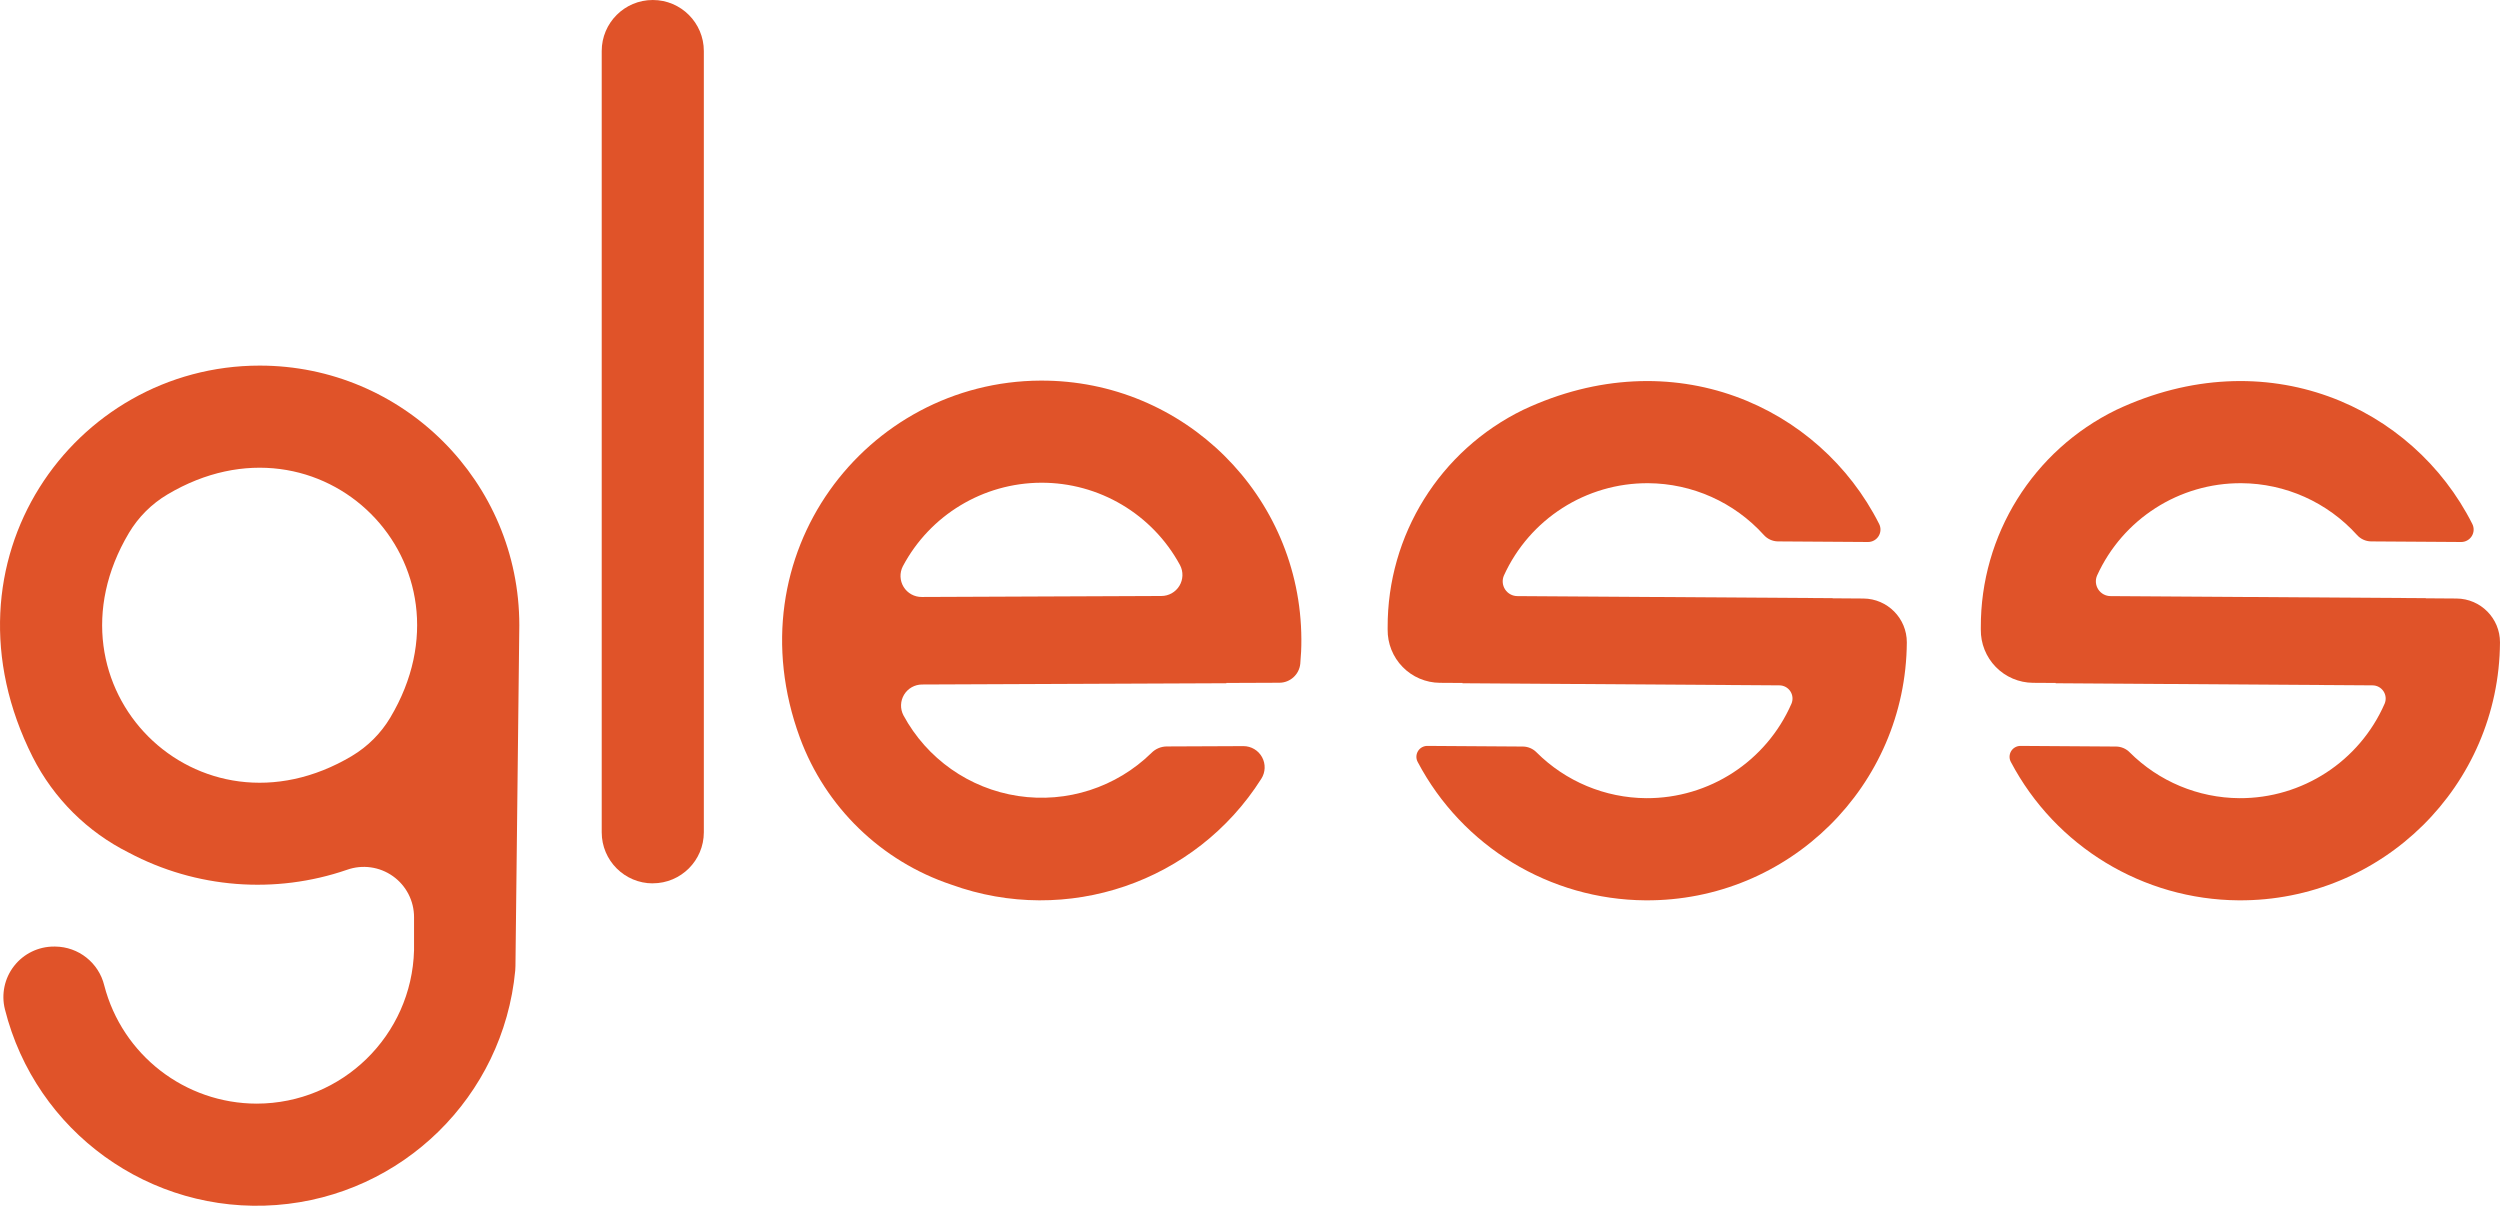
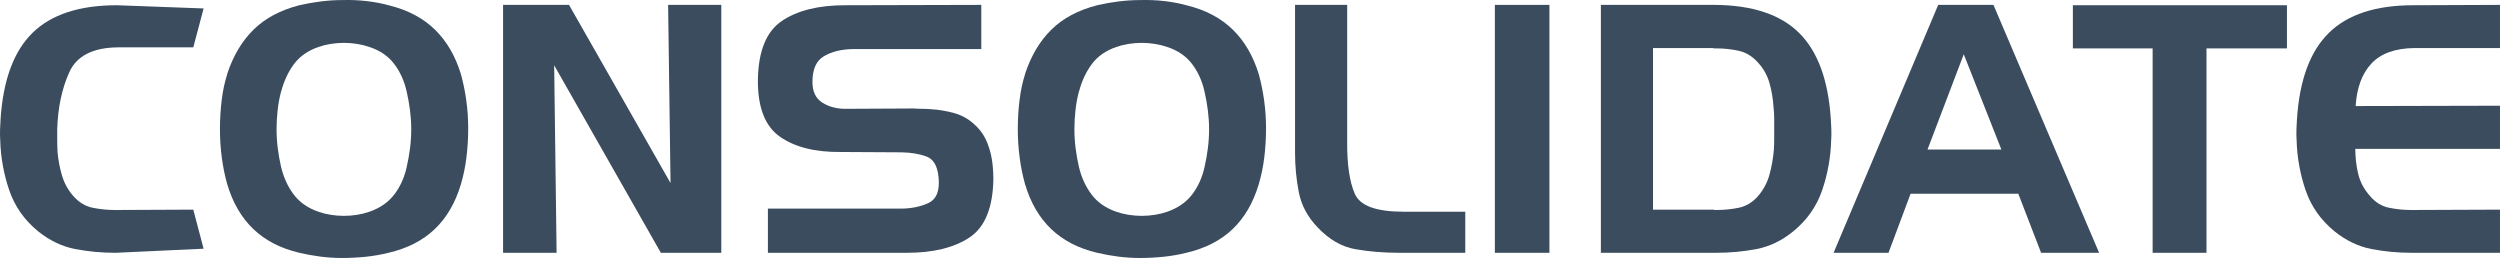
- <svg xmlns="http://www.w3.org/2000/svg" width="243.271" height="117.331" viewBox="0 0 243.271 117.331">
-   <defs>
-     <style>
-       .cls-1 {
-         fill: #e05329;
-       }
- 
-       .cls-2 {
-         clip-path: url(#clip-path);
-       }
-     </style>
-     <clipPath id="clip-path">
-       <path id="Pfad_25" data-name="Pfad 25" class="cls-1" d="M0,43.086H243.271V-74.244H0Z" transform="translate(0 74.244)" />
-     </clipPath>
-   </defs>
-   <g id="Symbol_3_1" data-name="Symbol 3 – 1" transform="translate(-58.729 -145.919)">
-     <g id="Gruppe_25" data-name="Gruppe 25" class="cls-2" transform="translate(58.729 145.919)">
-       <g id="Gruppe_20" data-name="Gruppe 20" transform="translate(58.552 0)">
-         <path id="Pfad_20" data-name="Pfad 20" class="cls-1" d="M1.825,31.564h0A4.968,4.968,0,0,0,6.793,26.6V-49.421A4.967,4.967,0,0,0,1.825-54.39a4.968,4.968,0,0,0-4.969,4.969V26.6a4.969,4.969,0,0,0,4.969,4.969" transform="translate(3.144 54.39)" />
-       </g>
-       <g id="Gruppe_21" data-name="Gruppe 21" transform="translate(76.105 37.036)">
-         <path id="Pfad_21" data-name="Pfad 21" class="cls-1" d="M4.992,7.732A2.05,2.05,0,0,1,3.146,4.748a15.3,15.3,0,0,1,26.976-.112,2.05,2.05,0,0,1-1.821,3ZM16.558-13.323C-.423-13.252-13.421,3.557-6.875,21.41A23.721,23.721,0,0,0,7.871,35.726a25.438,25.438,0,0,0,30.156-10.3,2.064,2.064,0,0,0-1.737-3.181l-7.477.032a2.117,2.117,0,0,0-1.467.624A15.278,15.278,0,0,1,3.206,19.249a2.051,2.051,0,0,1,1.822-3l29.6-.123,0-.028,5.152-.021a2.051,2.051,0,0,0,2.042-1.846c.073-.789.111-1.587.106-2.4A25.266,25.266,0,0,0,16.558-13.323" transform="translate(8.601 13.323)" />
-       </g>
-       <g id="Gruppe_22" data-name="Gruppe 22" transform="translate(0 35.576)">
-         <path id="Pfad_22" data-name="Pfad 22" class="cls-1" d="M12.58,13.947C-2.41,22.879-18.058,7.231-9.126-7.759A10.749,10.749,0,0,1-5.4-11.484C9.588-20.416,25.237-4.767,16.3,10.222a10.749,10.749,0,0,1-3.725,3.725M3.589-24.033c-18.073,0-31.714,18.975-22.085,38.089a21,21,0,0,0,9.352,9.305A26.723,26.723,0,0,0,12.1,25.025a4.887,4.887,0,0,1,6.513,4.619v3.213A15.335,15.335,0,0,1,3.309,47.784a15.351,15.351,0,0,1-14.841-11.5A4.954,4.954,0,0,0-16.3,32.5h-.126A4.91,4.91,0,0,0-21.2,38.6a25.265,25.265,0,0,0,49.659-3.758c.014-.152.021-.307.022-.46l.376-33.149A25.266,25.266,0,0,0,3.589-24.033" transform="translate(21.677 24.033)" />
-       </g>
-       <g id="Gruppe_23" data-name="Gruppe 23" transform="translate(192.747 37.08)">
-         <path id="Pfad_23" data-name="Pfad 23" class="cls-1" d="M15.9,7.763V7.749l-30.668-.2a1.434,1.434,0,0,1-1.32-2A15.33,15.33,0,0,1-2.042-3.438,15.288,15.288,0,0,1,9.2,1.594a1.87,1.87,0,0,0,1.369.632l8.774.058A1.21,1.21,0,0,0,20.426.527C14.639-10.948.357-17.424-14.215-10.575A23.46,23.46,0,0,0-27.4,10.614V10.8a5.121,5.121,0,0,0,5.078,5.187l2.206.014v.028l30.834.205a1.282,1.282,0,0,1,1.179,1.778,15.337,15.337,0,0,1-14.139,9.2,15.249,15.249,0,0,1-10.672-4.46,1.883,1.883,0,0,0-1.31-.564l-9.318-.062a1.06,1.06,0,0,0-.934,1.563A25.251,25.251,0,0,0-2.312,37.153a25.264,25.264,0,0,0,25.432-25.1A4.26,4.26,0,0,0,18.9,7.784Z" transform="translate(27.403 13.377)" />
-       </g>
-       <g id="Gruppe_24" data-name="Gruppe 24" transform="translate(135.027 37.08)">
-         <path id="Pfad_24" data-name="Pfad 24" class="cls-1" d="M15.9,7.763V7.749l-30.668-.2a1.434,1.434,0,0,1-1.32-2A15.33,15.33,0,0,1-2.042-3.438,15.291,15.291,0,0,1,9.2,1.594a1.87,1.87,0,0,0,1.369.632l8.774.058A1.21,1.21,0,0,0,20.426.527C14.639-10.948.357-17.424-14.215-10.575A23.46,23.46,0,0,0-27.4,10.614V10.8a5.121,5.121,0,0,0,5.078,5.187l2.206.014v.028l30.834.205a1.282,1.282,0,0,1,1.179,1.778,15.337,15.337,0,0,1-14.139,9.2,15.249,15.249,0,0,1-10.672-4.46,1.883,1.883,0,0,0-1.31-.564l-9.318-.062a1.06,1.06,0,0,0-.934,1.563A25.251,25.251,0,0,0-2.312,37.153a25.264,25.264,0,0,0,25.432-25.1A4.26,4.26,0,0,0,18.9,7.784Z" transform="translate(27.403 13.377)" />
-       </g>
+ <svg xmlns="http://www.w3.org/2000/svg" viewBox="0 0 579.24 59.773" height="59.773" width="579.24" xml:space="preserve" id="svg2" version="1.1">
+   <g transform="matrix(1.333333,0,0,-1.333333,0,59.77333)" id="g10">
+     <g transform="scale(0.1)" id="g12">
+       <path id="path14" style="fill:#3a4c5e;fill-opacity:1;fill-rule:nonzero;stroke:none" d="m 120.406,322.801 c -12.812,-28.406 -19.804,-61.406 -20.996,-98.992 0,-6.407 0,-12.903 0,-19.504 0,-6.602 0.195,-13.309 0.594,-20.106 1.203,-14.004 3.801,-27.695 7.805,-41.094 3.984,-13.41 10.586,-25.304 19.793,-35.703 9.601,-10.8 20.695,-17.5 33.3,-20.097 12.598,-2.609 25.5,-3.898 38.703,-3.898 0.801,0 1.7,0 2.696,0 0.996,0 1.894,0 2.703,0 L 335.883,84.004 353.805,16.133 200.797,9.004 c -24.395,0 -47.902,2.195 -70.488,6.602 C 107.699,20 86.402,30.203 66.402,46.199 42.398,65.801 25.602,89.707 16,117.898 6.402,146.102 1.207,175 0.406,204.598 c -0.41,6.398 -0.508,12.609 -0.305,18.605 0.195,5.996 0.5,12 0.898,17.996 4.406,68 22.902,118 55.5,150 32.598,32.004 81.504,48 146.699,48 l 150.606,-5.566 -17.903,-67.629 H 205.004 c -43.602,-0.399 -71.805,-14.805 -84.598,-43.203" />
+       <path id="path16" style="fill:#3a4c5e;fill-opacity:1;fill-rule:nonzero;stroke:none" d="m 488.402,289.199 c -2.8,-10.793 -4.804,-21.699 -6.004,-32.695 -1.191,-11.008 -1.796,-21.906 -1.796,-32.695 0,-11.211 0.691,-22.305 2.097,-33.301 1.399,-11.004 3.301,-21.707 5.703,-32.102 4.395,-18.406 11.7,-34.414 21.907,-48.008 10.195,-13.601 24.492,-23.601 42.89,-30 6.797,-2.391 14.004,-4.199 21.602,-5.398 7.597,-1.191 15.195,-1.797 22.801,-1.797 7.589,0 15.195,0.606 22.804,1.797 7.586,1.199 14.785,3.008 21.602,5.398 18.387,6.399 32.793,16.398 43.191,30 10.403,13.594 17.598,29.602 21.602,48.008 2.394,10.395 4.289,21.098 5.695,32.102 1.406,10.996 2.109,22.09 2.109,33.301 0,10.789 -0.703,21.687 -2.109,32.695 -1.406,10.996 -3.301,21.687 -5.695,32.098 -4.004,18.402 -11.199,34.503 -21.602,48.3 -10.398,13.801 -24.804,23.703 -43.191,29.7 -6.817,2.402 -14.016,4.199 -21.602,5.398 -7.609,1.203 -15.215,1.809 -22.804,1.809 -7.606,0 -15.204,-0.606 -22.801,-1.809 -7.598,-1.199 -14.805,-2.996 -21.602,-5.398 -18.398,-6.399 -32.597,-16.407 -42.597,-30 -10,-13.606 -17.403,-29.598 -22.2,-48 z m -93.601,30.606 c 10.398,31.59 25.703,57.293 45.898,77.097 20.196,19.797 46.699,33.899 79.5,42.297 12.004,2.801 24.395,5 37.199,6.602 12.801,1.601 25.594,2.402 38.399,2.402 13.594,0.391 27.402,-0.207 41.406,-1.797 13.992,-1.601 27.391,-4.199 40.195,-7.804 32,-8.008 58.204,-22 78.602,-42 20.402,-20 35.402,-45.801 45,-77.403 3.996,-14.394 7.102,-29.601 9.309,-45.597 2.187,-16.004 3.289,-32 3.289,-47.997 0,-17.207 -1.004,-34.003 -2.996,-50.402 C 808.59,158.801 805.395,143.191 801,128.406 791.402,96.008 776.195,69.902 755.406,50.105 734.605,30.301 707.789,16.602 674.996,9.004 662.191,5.809 649,3.508 635.406,2.098 621.793,0.703 608.004,0 594,0 c -12.402,0 -24.805,0.809 -37.199,2.402 -12.403,1.602 -24.598,3.809 -36.602,6.602 -32.39,7.598 -59.004,21.297 -79.793,41.102 -20.801,19.797 -36.008,45.902 -45.605,78.3 -4.004,13.996 -7.11,29.192 -9.297,45.598 -2.207,16.394 -3.301,33 -3.301,49.805 0,16.796 0.996,33.496 2.996,50.097 2.004,16.59 5.196,31.699 9.602,45.293 v 0.606" />
+       <path id="path18" style="fill:#3a4c5e;fill-opacity:1;fill-rule:nonzero;stroke:none" d="M 988.805,439.805 1165.2,130.203 1161,439.805 h 92.39 V 9.004 h -105 L 963.004,334.805 967.203,9.004 H 874.195 V 439.805 h 114.61" />
+       <path id="path20" style="fill:#3a4c5e;fill-opacity:1;fill-rule:nonzero;stroke:none" d="m 1481.4,363.008 c -19.61,-0.41 -36.1,-4.504 -49.5,-12.305 -13.41,-7.805 -20.1,-22.707 -20.1,-44.695 0,-16.809 5.7,-28.801 17.1,-36.008 11.41,-7.199 24.69,-10.801 39.9,-10.801 l 120,0.606 c 4.4,-0.403 9.01,-0.606 13.8,-0.606 4.8,0 9.6,-0.207 14.41,-0.597 13.98,-0.809 27.79,-3.106 41.39,-6.903 13.6,-3.801 25.6,-10.703 36,-20.691 9.6,-8.813 16.81,-19.406 21.6,-31.809 4.8,-12.402 7.8,-25.195 9,-38.398 0.4,-4.004 0.7,-7.903 0.9,-11.699 0.2,-3.809 0.31,-7.707 0.31,-11.7 C 1725.4,87.402 1711.6,53.496 1684.8,35.703 1658,17.898 1621.6,9.004 1575.6,9.004 H 1334.4 V 85.801 h 226.81 c 19.99,-0.402 37.28,2.793 51.89,9.598 14.6,6.797 20.49,22.207 17.7,46.204 -2.01,18.796 -9,30.402 -21,34.804 -11.99,4.395 -26.2,6.797 -42.6,7.196 l -106.79,0.597 c -44.41,-0.398 -79.51,8.496 -105.31,26.707 -25.8,18.196 -38.5,51.098 -38.09,98.692 0.79,50 14.68,84.101 41.7,102.304 26.99,18.196 63.49,27.297 109.49,27.297 l 237,0.606 v -76.797 h -223.8" />
+       <path id="path22" style="fill:#3a4c5e;fill-opacity:1;fill-rule:nonzero;stroke:none" d="m 1874.83,289.199 c -2.8,-10.793 -4.8,-21.699 -6,-32.695 -1.19,-11.008 -1.8,-21.906 -1.8,-32.695 0,-11.211 0.69,-22.305 2.1,-33.301 1.4,-11.004 3.3,-21.707 5.7,-32.102 4.4,-18.406 11.7,-34.414 21.91,-48.008 10.19,-13.601 24.49,-23.601 42.88,-30 6.8,-2.391 14.01,-4.199 21.61,-5.398 7.6,-1.191 15.19,-1.797 22.8,-1.797 7.59,0 15.2,0.606 22.81,1.797 7.58,1.199 14.78,3.008 21.6,5.398 18.39,6.399 32.79,16.398 43.19,30 10.4,13.594 17.6,29.602 21.6,48.008 2.4,10.395 4.29,21.098 5.69,32.102 1.41,10.996 2.12,22.09 2.12,33.301 0,10.789 -0.71,21.687 -2.12,32.695 -1.4,10.996 -3.29,21.687 -5.69,32.098 -4,18.402 -11.2,34.503 -21.6,48.3 -10.4,13.801 -24.8,23.703 -43.19,29.7 -6.82,2.402 -14.02,4.199 -21.6,5.398 -7.61,1.203 -15.22,1.809 -22.81,1.809 -7.61,0 -15.2,-0.606 -22.8,-1.809 -7.6,-1.199 -14.81,-2.996 -21.61,-5.398 -18.39,-6.399 -32.59,-16.407 -42.59,-30 -10,-13.606 -17.41,-29.598 -22.2,-48 z m -93.6,30.606 c 10.4,31.59 25.7,57.293 45.89,77.097 20.2,19.797 46.71,33.899 79.51,42.297 12,2.801 24.4,5 37.2,6.602 12.8,1.601 25.59,2.402 38.4,2.402 13.59,0.391 27.39,-0.207 41.4,-1.797 14,-1.601 27.4,-4.199 40.2,-7.804 32,-8.008 58.2,-22 78.6,-42 20.4,-20 35.4,-45.801 45,-77.403 3.99,-14.394 7.1,-29.601 9.3,-45.597 2.19,-16.004 3.29,-32 3.29,-47.997 0,-17.207 -1,-34.003 -2.99,-50.402 -2.01,-16.402 -5.2,-32.012 -9.6,-46.797 -9.6,-32.398 -24.8,-58.504 -45.59,-78.3 -20.8,-19.805 -47.63,-33.504 -80.42,-41.102 -12.8,-3.195 -26,-5.496 -39.58,-6.906 C 2008.22,0.703 1994.43,0 1980.42,0 c -12.39,0 -24.79,0.809 -37.19,2.402 -12.4,1.602 -24.6,3.809 -36.6,6.602 -32.39,7.598 -59,21.297 -79.79,41.102 -20.8,19.797 -36.01,45.902 -45.61,78.3 -4,13.996 -7.11,29.192 -9.3,45.598 -2.2,16.394 -3.3,33 -3.3,49.805 0,16.796 0.99,33.496 3,50.097 2,16.59 5.2,31.699 9.6,45.293 v 0.606" />
+       <path id="path24" style="fill:#3a4c5e;fill-opacity:1;fill-rule:nonzero;stroke:none" d="m 2355.13,15.301 c -23.81,4.203 -45.7,16.895 -65.7,38.105 -17.21,18 -28.01,38.195 -32.4,60.598 -4.42,22.391 -6.61,45.391 -6.61,69.004 v 256.797 h 90.61 V 203.406 c -0.41,-40.008 3.98,-70.605 13.19,-91.804 9.2,-21.204 37.6,-31.204 85.21,-31.204 h 106.8 V 9.004 h -114.6 c -27.21,0 -52.71,2.098 -76.5,6.297" />
+       <path id="path26" style="fill:#3a4c5e;fill-opacity:1;fill-rule:nonzero;stroke:none" d="M 2597.66,9.004 V 439.805 h 94.81 V 9.004 h -94.81" />
+       <path id="path28" style="fill:#3a4c5e;fill-opacity:1;fill-rule:nonzero;stroke:none" d="m 2977.47,364.805 h -105 V 84.004 h 105 c 0.8,-0.402 1.7,-0.598 2.69,-0.598 1,0 1.9,0 2.71,0 13.19,0 26.1,1.289 38.7,3.898 12.6,2.598 23.69,9.297 33.3,20.097 9.6,11.192 16.29,23.797 20.1,37.801 3.79,13.996 6.29,28.203 7.5,42.598 0.39,6.008 0.6,12.004 0.6,18 0,6.004 0,12 0,18.008 0,5.996 0,12.293 0,18.894 0,6.602 -0.41,13.098 -1.21,19.504 -0.8,13.992 -3.1,27.793 -6.89,41.395 -3.81,13.593 -10.5,25.597 -20.1,35.996 -9.61,10.8 -20.7,17.597 -33.3,20.402 -12.6,2.793 -25.51,4.199 -38.7,4.199 -0.81,0 -1.71,0 -2.71,0 -0.99,0 -1.89,0 -2.69,0 z m 1.79,75 c 65.61,-0.403 114.61,-16.602 147,-48.606 32.41,-32 50.8,-82 55.21,-150 0.39,-5.996 0.68,-12 0.9,-17.996 0.19,-5.996 0.1,-12.207 -0.3,-18.605 -0.82,-29.598 -6.01,-58.496 -15.6,-86.7 -9.61,-28.191 -26.41,-52.097 -50.41,-71.699 -19.59,-15.996 -40.7,-26.199 -63.3,-30.594 -22.6,-4.406 -46.29,-6.602 -71.09,-6.602 H 2781.86 V 439.805 h 197.4" />
+       <path id="path30" style="fill:#3a4c5e;fill-opacity:1;fill-rule:nonzero;stroke:none" d="m 3349.46,188.406 h 128.4 l -65.39,165.598 z M 3464.07,439.805 3647.66,9.004 h -100.8 L 3507.27,111.602 H 3320.06 L 3281.67,9.004 h -95.41 l 181.8,430.801 h 96.01" />
+       <path id="path32" style="fill:#3a4c5e;fill-opacity:1;fill-rule:nonzero;stroke:none" d="m 3602.07,364.199 v 75 h 372 v -75 H 3834.26 V 9.004 h -93.59 V 364.199 h -138.6" />
+       <path id="path34" style="fill:#3a4c5e;fill-opacity:1;fill-rule:nonzero;stroke:none" d="m 4121.06,338.105 c -16.41,-17.402 -25.61,-42.109 -27.6,-74.101 l 250.8,0.594 v -75 h -251.4 c 0,-15.203 1.7,-29.793 5.09,-43.797 3.4,-14.004 10.3,-26.797 20.71,-38.399 9.2,-10.8 20.09,-17.5 32.69,-20.097 12.6,-2.609 25.51,-3.898 38.71,-3.898 0.8,0 1.7,0 2.7,0 0.99,0 1.89,0 2.69,0 l 148.81,0.598 V 9.004 h -153.01 c -24.39,0 -47.91,2.195 -70.48,6.602 -22.62,4.394 -43.91,14.598 -63.91,30.594 -24,19.602 -40.8,43.508 -50.41,71.699 -9.59,28.204 -14.78,57.102 -15.59,86.7 -0.41,6.398 -0.5,12.609 -0.31,18.605 0.2,5.996 0.51,12 0.9,17.996 4.41,68 22.91,118 55.51,150 32.6,32.004 81.5,48 146.7,48 l 150.6,0.606 v -75 h -148.81 c -33.2,-0.403 -57.98,-9.297 -74.39,-26.7" />
    </g>
  </g>
</svg>
